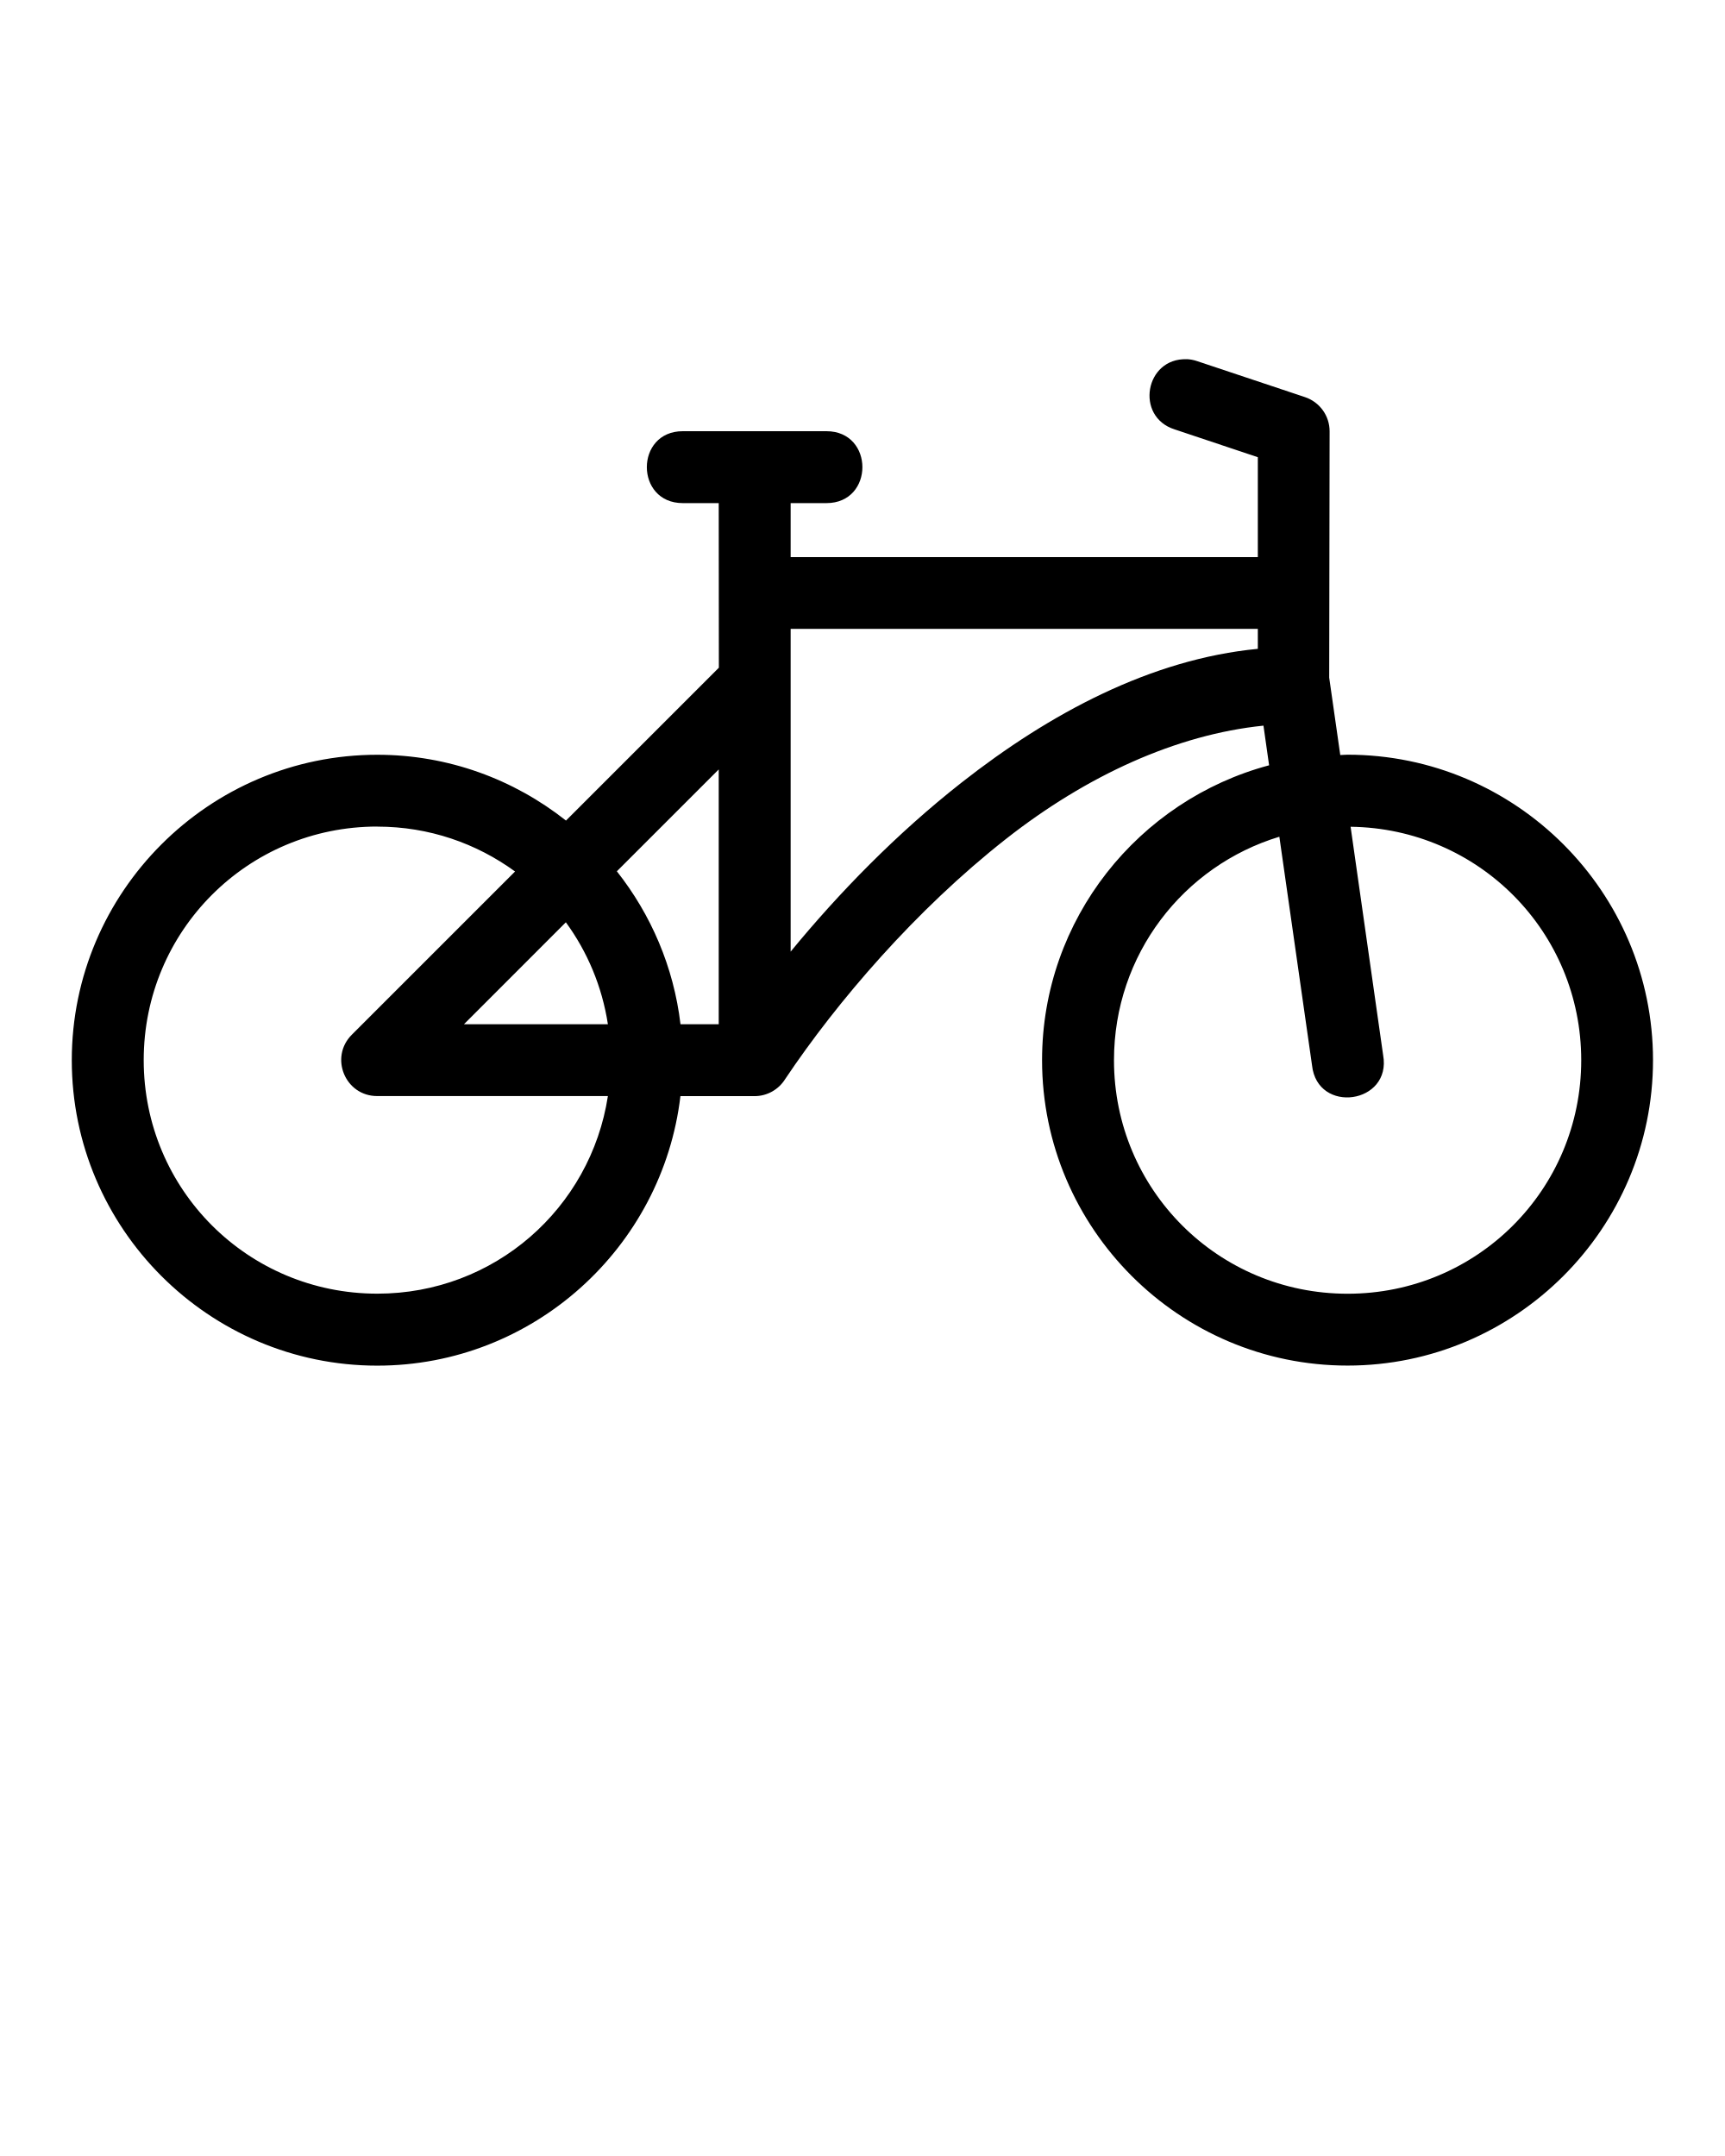
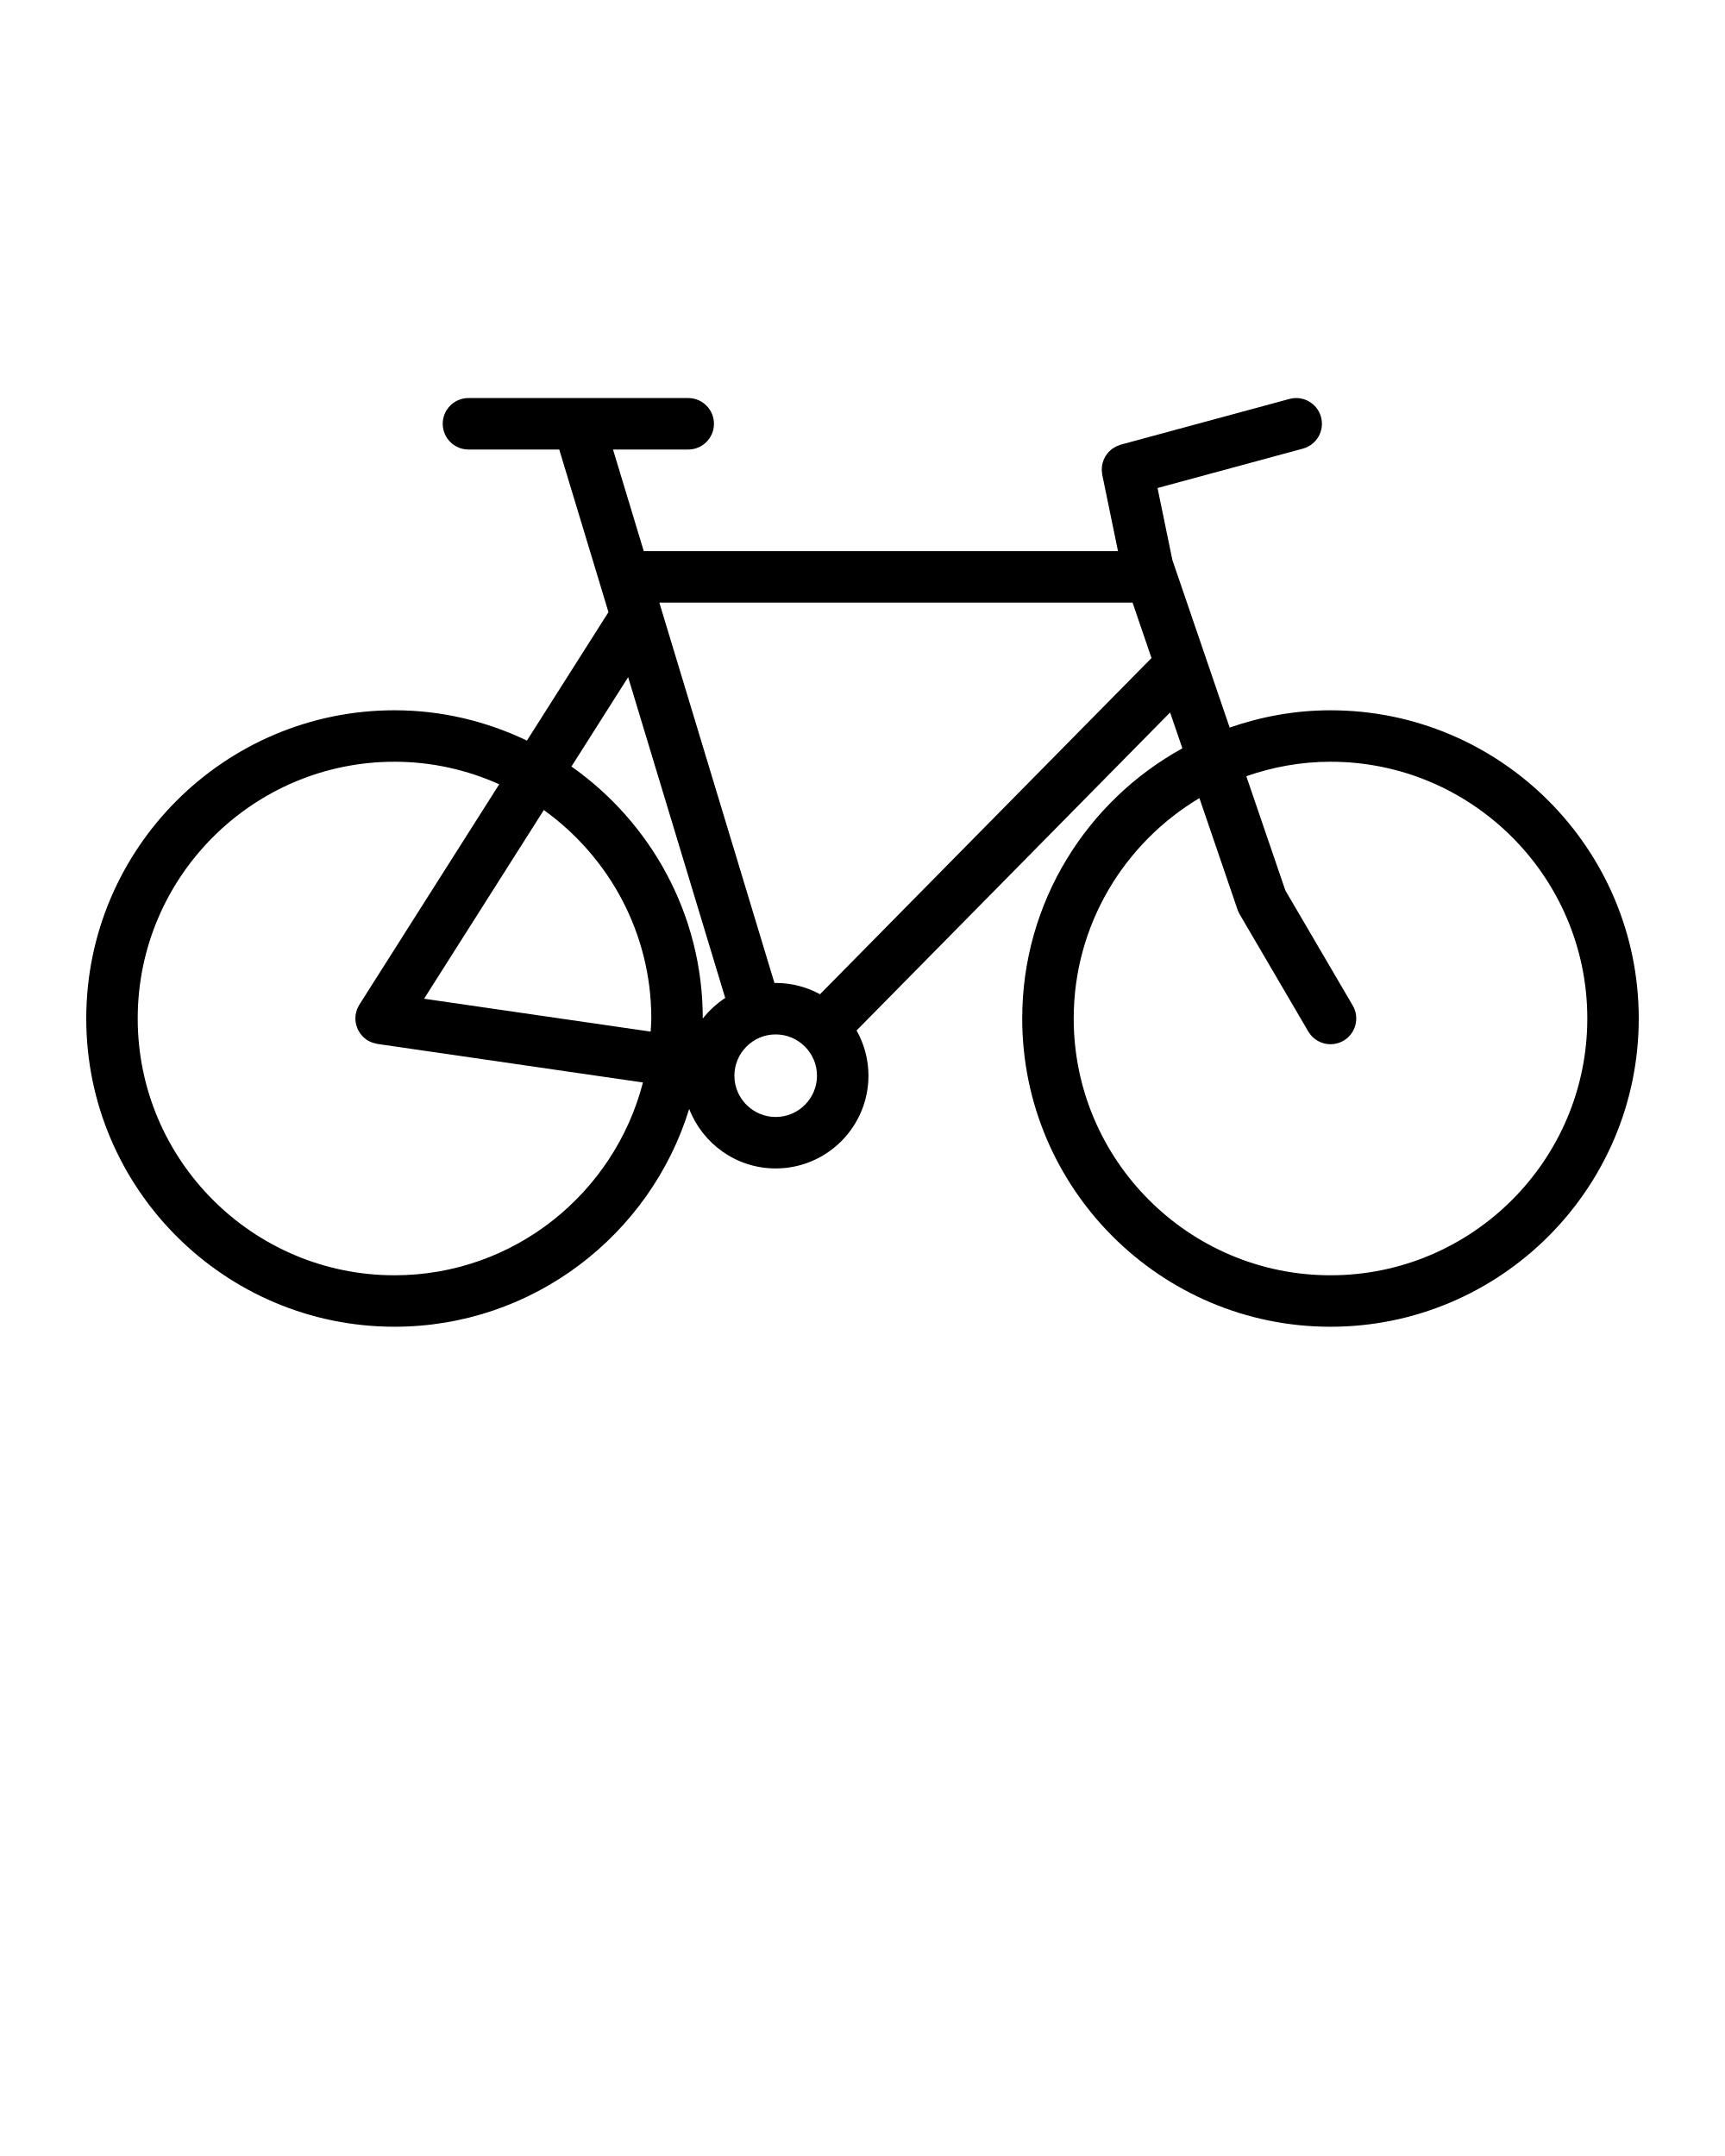
- <svg xmlns="http://www.w3.org/2000/svg" viewBox="0 0 25.4 31.75" version="1.1" x="0px" y="0px">
-   <g transform="translate(0,-271.6)">
-     <path style="color:#000000;font-style:normal;font-variant:normal;font-weight:normal;font-stretch:normal;font-size:medium;line-height:normal;font-family:sans-serif;font-variant-ligatures:normal;font-variant-position:normal;font-variant-caps:normal;font-variant-numeric:normal;font-variant-alternates:normal;font-feature-settings:normal;text-indent:0;text-align:start;text-decoration:none;text-decoration-line:none;text-decoration-style:solid;text-decoration-color:#000000;letter-spacing:normal;word-spacing:normal;text-transform:none;writing-mode:lr-tb;direction:ltr;text-orientation:mixed;dominant-baseline:auto;baseline-shift:baseline;text-anchor:start;white-space:normal;shape-padding:0;clip-rule:nonzero;display:inline;overflow:visible;visibility:visible;opacity:1;isolation:auto;mix-blend-mode:normal;color-interpolation:sRGB;color-interpolation-filters:linearRGB;solid-color:#000000;solid-opacity:1;vector-effect:none;fill:#000000;fill-opacity:1;fill-rule:nonzero;stroke:none;stroke-width:1.058;stroke-linecap:round;stroke-linejoin:round;stroke-miterlimit:4;stroke-dasharray:none;stroke-dashoffset:0;stroke-opacity:1;paint-order:stroke fill markers;color-rendering:auto;image-rendering:auto;shape-rendering:auto;text-rendering:auto;enable-background:accumulate" d="m 17.474,276.89 c -0.614,-0.021 -0.765,0.846 -0.179,1.033 l 1.226,0.41 v 1.471 h -6.879 v -0.795 h 0.527 c 0.706,0 0.706,-1.059 0,-1.059 h -2.115 c -0.706,0 -0.706,1.059 0,1.059 h 0.529 l 0.002,2.424 -2.251,2.251 c -0.766,-0.605 -1.73,-0.969 -2.779,-0.969 -2.478,0 -4.498,2.021 -4.498,4.498 0,2.478 2.02,4.498 4.498,4.498 2.298,0 4.2,-1.739 4.464,-3.969 h 1.093 c 0.183,-3.5e-4 0.353,-0.096 0.45,-0.252 0.764,-1.142 1.922,-2.491 3.249,-3.534 1.195,-0.939 2.515,-1.539 3.793,-1.67 l 0.083,0.584 c -1.92,0.513 -3.343,2.264 -3.343,4.342 0,2.478 2.02,4.498 4.498,4.498 2.478,0 4.498,-2.02 4.498,-4.498 0,-2.478 -2.02,-4.498 -4.498,-4.498 -0.036,0 -0.071,0.004 -0.107,0.005 l -0.163,-1.14 0.006,-3.629 c -3.26e-4,-0.228 -0.147,-0.43 -0.363,-0.502 l -1.588,-0.53 c -0.05,-0.017 -0.102,-0.027 -0.155,-0.029 z m -5.832,3.971 h 6.879 v 0.294 c -1.571,0.151 -3.063,0.949 -4.363,1.97 -0.955,0.75 -1.807,1.625 -2.516,2.489 z m -1.059,2.07 v 3.752 h -0.563 c -0.1,-0.844 -0.435,-1.616 -0.937,-2.252 z m -5.027,0.842 c 0.761,0 1.46,0.247 2.028,0.661 l -2.403,2.403 c -0.335,0.334 -0.098,0.906 0.375,0.904 h 3.395 c -0.254,1.652 -1.669,2.91 -3.395,2.91 -1.906,0 -3.44,-1.533 -3.44,-3.439 0,-1.906 1.534,-3.44 3.44,-3.44 z m 14.331,0.002 c 1.885,0.024 3.396,1.546 3.396,3.438 0,1.906 -1.534,3.439 -3.44,3.439 -1.906,0 -3.44,-1.533 -3.44,-3.439 0,-1.556 1.023,-2.863 2.435,-3.291 l 0.481,3.365 c 0.077,0.728 1.178,0.57 1.047,-0.15 z m -11.555,1.407 c 0.317,0.434 0.533,0.944 0.619,1.501 H 6.832 Z" />
+ <svg xmlns="http://www.w3.org/2000/svg" version="1.1" x="0px" y="0px" viewBox="0 0 100 125" enable-background="new 0 0 100 100" xml:space="preserve">
+   <g>
+     <path d="M77.131,41.181c-2.049,0-4.011,0.364-5.846,1.002l-3.322-9.719l-0.859-4.17l8.428-2.284c0.795-0.216,1.264-1.035,1.05-1.83   c-0.216-0.795-1.032-1.265-1.831-1.05l-9.781,2.65c-0.034,0.009-0.063,0.025-0.096,0.037c-0.05,0.017-0.099,0.034-0.146,0.056   c-0.043,0.02-0.083,0.044-0.124,0.068c-0.043,0.026-0.086,0.051-0.127,0.08c-0.038,0.028-0.073,0.06-0.108,0.091   c-0.037,0.033-0.073,0.065-0.106,0.101c-0.032,0.035-0.059,0.072-0.088,0.109c-0.029,0.039-0.059,0.077-0.084,0.119   c-0.024,0.04-0.044,0.081-0.065,0.123c-0.022,0.044-0.043,0.088-0.061,0.134c-0.017,0.044-0.028,0.089-0.041,0.135   c-0.013,0.047-0.025,0.093-0.033,0.141c-0.008,0.049-0.011,0.099-0.015,0.15c-0.003,0.046-0.007,0.092-0.005,0.139   c0.002,0.055,0.009,0.109,0.017,0.164c0.004,0.032,0.003,0.063,0.01,0.095l0.913,4.432H37.32l-1.783-5.892h4.36   c0.824,0,1.492-0.668,1.492-1.492c0-0.824-0.668-1.492-1.492-1.492h-12.74c-0.824,0-1.492,0.668-1.492,1.492   c0,0.824,0.668,1.492,1.492,1.492h5.263l2.853,9.428l-4.726,7.448c-2.33-1.115-4.926-1.758-7.677-1.758   C13.017,41.181,5,49.197,5,59.051c0,9.853,8.017,17.87,17.87,17.87c8.03,0,14.837-5.326,17.083-12.629   c0.777,2.015,2.729,3.452,5.015,3.452c2.965,0,5.377-2.412,5.377-5.377c0-0.953-0.252-1.847-0.688-2.623l18.175-18.437l0.711,2.08   c-5.528,3.042-9.284,8.922-9.284,15.665c0,9.853,8.017,17.87,17.87,17.87S95,68.905,95,59.051   C95,49.197,86.984,41.181,77.131,41.181z M36.414,39.261l5.628,18.6c-0.497,0.324-0.936,0.728-1.302,1.194c0-0.001,0-0.002,0-0.004   c0-6.037-3.017-11.374-7.613-14.61L36.414,39.261z M37.719,59.811l-13.134-1.907l6.941-10.94c3.765,2.704,6.231,7.109,6.231,12.088   C37.757,59.308,37.732,59.558,37.719,59.811z M22.87,73.938c-8.208,0-14.887-6.678-14.887-14.887   c0-8.209,6.679-14.887,14.887-14.887c2.163,0,4.214,0.474,6.07,1.307l-8.109,12.781c-0.002,0.003-0.002,0.006-0.004,0.008   c-0.04,0.064-0.071,0.133-0.102,0.203c-0.009,0.022-0.023,0.043-0.031,0.065c-0.018,0.047-0.027,0.099-0.04,0.148   c-0.012,0.048-0.028,0.094-0.036,0.143c-0.001,0.005-0.003,0.01-0.004,0.015c-0.006,0.038-0.002,0.075-0.005,0.113   c-0.004,0.056-0.01,0.111-0.007,0.166c0.002,0.047,0.011,0.092,0.017,0.137c0.007,0.05,0.012,0.101,0.024,0.15   c0.01,0.042,0.026,0.081,0.04,0.122c0.017,0.052,0.034,0.104,0.057,0.154c0.015,0.032,0.034,0.06,0.051,0.091   c0.03,0.055,0.06,0.109,0.097,0.16c0.017,0.023,0.038,0.044,0.056,0.066c0.043,0.052,0.086,0.104,0.137,0.151   c0.021,0.02,0.046,0.035,0.068,0.053c0.047,0.038,0.091,0.079,0.143,0.113c0.006,0.004,0.013,0.005,0.019,0.008   c0.099,0.061,0.208,0.108,0.322,0.145c0.045,0.015,0.091,0.024,0.137,0.034c0.036,0.008,0.07,0.021,0.107,0.027l15.395,2.236   C35.616,69.177,29.796,73.938,22.87,73.938z M44.968,64.76c-1.32,0-2.394-1.074-2.394-2.393s1.074-2.394,2.394-2.394   c0.655,0,1.249,0.266,1.682,0.694c0,0,0,0.001,0.001,0.001c0.001,0.001,0.003,0.001,0.004,0.002   c0.436,0.434,0.707,1.034,0.707,1.696C47.362,63.687,46.288,64.76,44.968,64.76z M47.537,57.644   c-0.764-0.417-1.639-0.655-2.569-0.655c-0.024,0-0.048,0.003-0.072,0.004l-6.674-22.055h27.433l1.099,3.213L47.537,57.644z    M77.131,73.938c-8.208,0-14.887-6.678-14.887-14.887c0-5.431,2.932-10.177,7.287-12.778l2.206,6.451   c0.032,0.097,0.074,0.192,0.127,0.283l3.979,6.797c0.278,0.474,0.777,0.739,1.289,0.739c0.256,0,0.516-0.066,0.753-0.205   c0.711-0.416,0.95-1.33,0.534-2.041l-3.905-6.671l-2.264-6.623c1.532-0.534,3.17-0.839,4.882-0.839   c8.208,0,14.886,6.678,14.886,14.887C92.017,67.26,85.339,73.938,77.131,73.938z" />
  </g>
-   <text x="0" y="40.4" fill="#000000" font-size="5px" font-weight="bold" font-family="'Helvetica Neue', Helvetica, Arial-Unicode, Arial, Sans-serif">Created by Assyifa Art</text>
-   <text x="0" y="45.4" fill="#000000" font-size="5px" font-weight="bold" font-family="'Helvetica Neue', Helvetica, Arial-Unicode, Arial, Sans-serif">from the Noun Project</text>
+   <text x="0" y="115" fill="#000000" font-size="5px" font-weight="bold" font-family="'Helvetica Neue', Helvetica, Arial-Unicode, Arial, Sans-serif" />
+   <text x="0" y="120" fill="#000000" font-size="5px" font-weight="bold" font-family="'Helvetica Neue', Helvetica, Arial-Unicode, Arial, Sans-serif" />
</svg>
